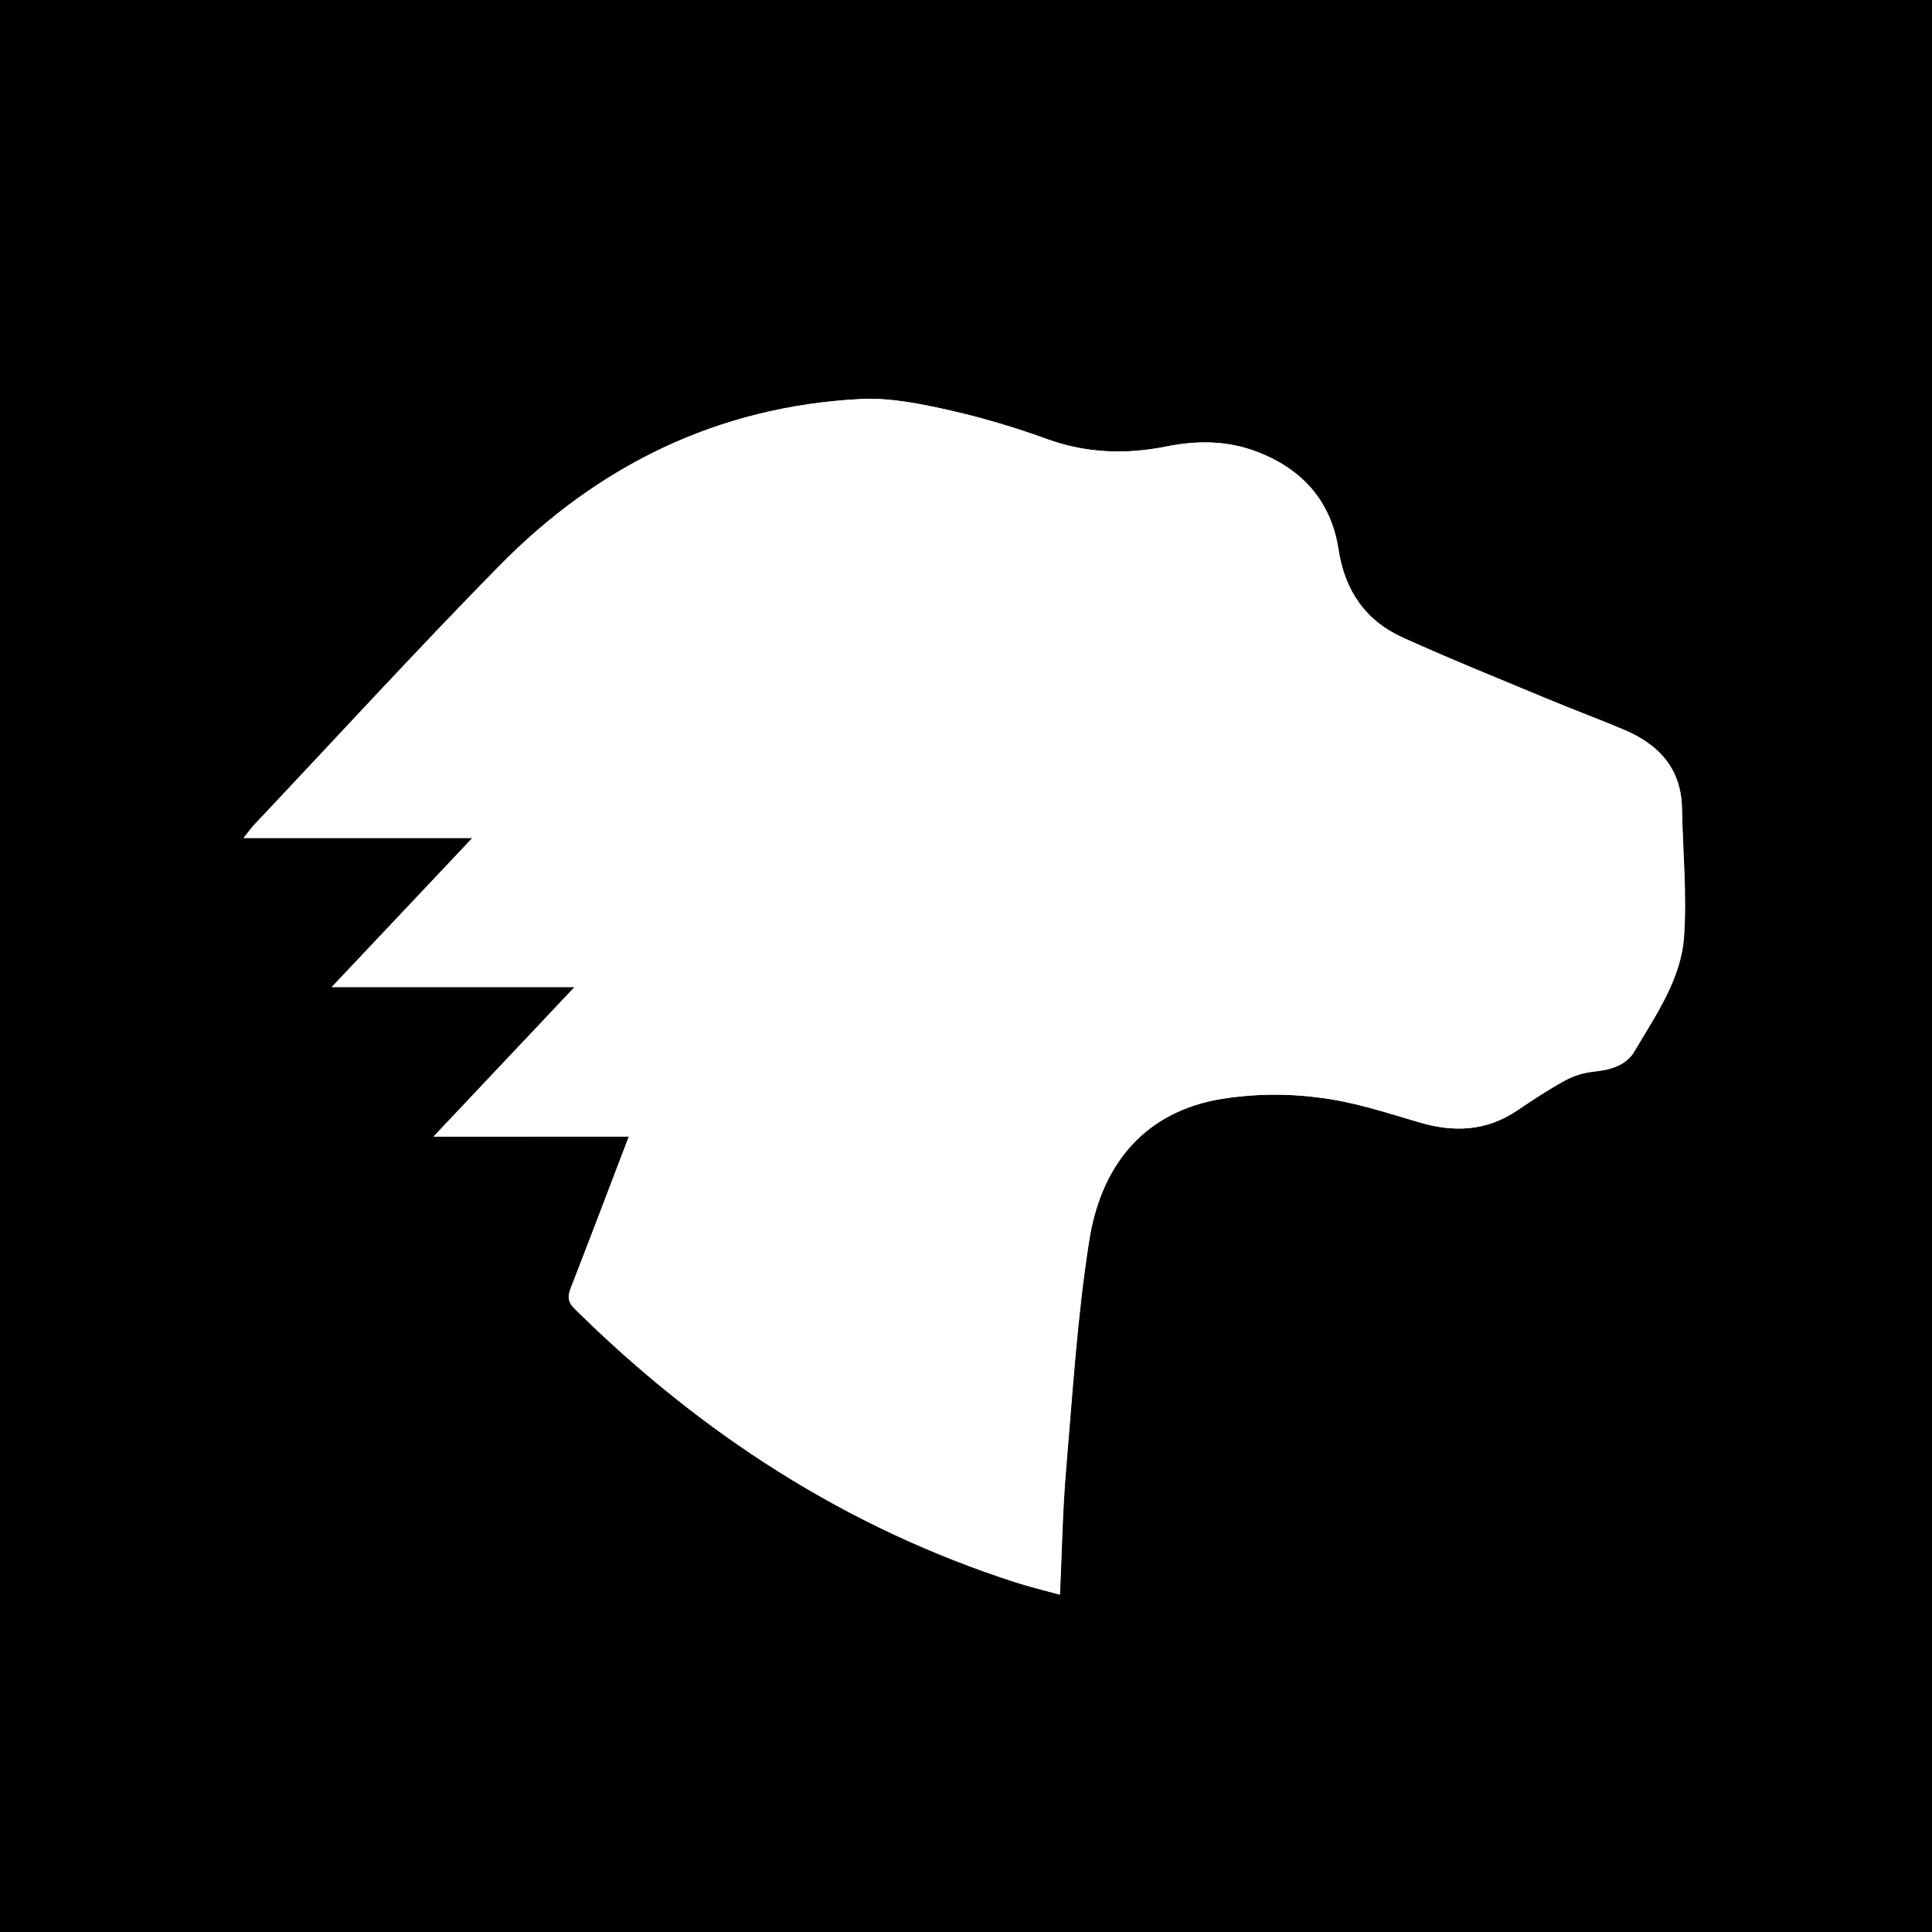
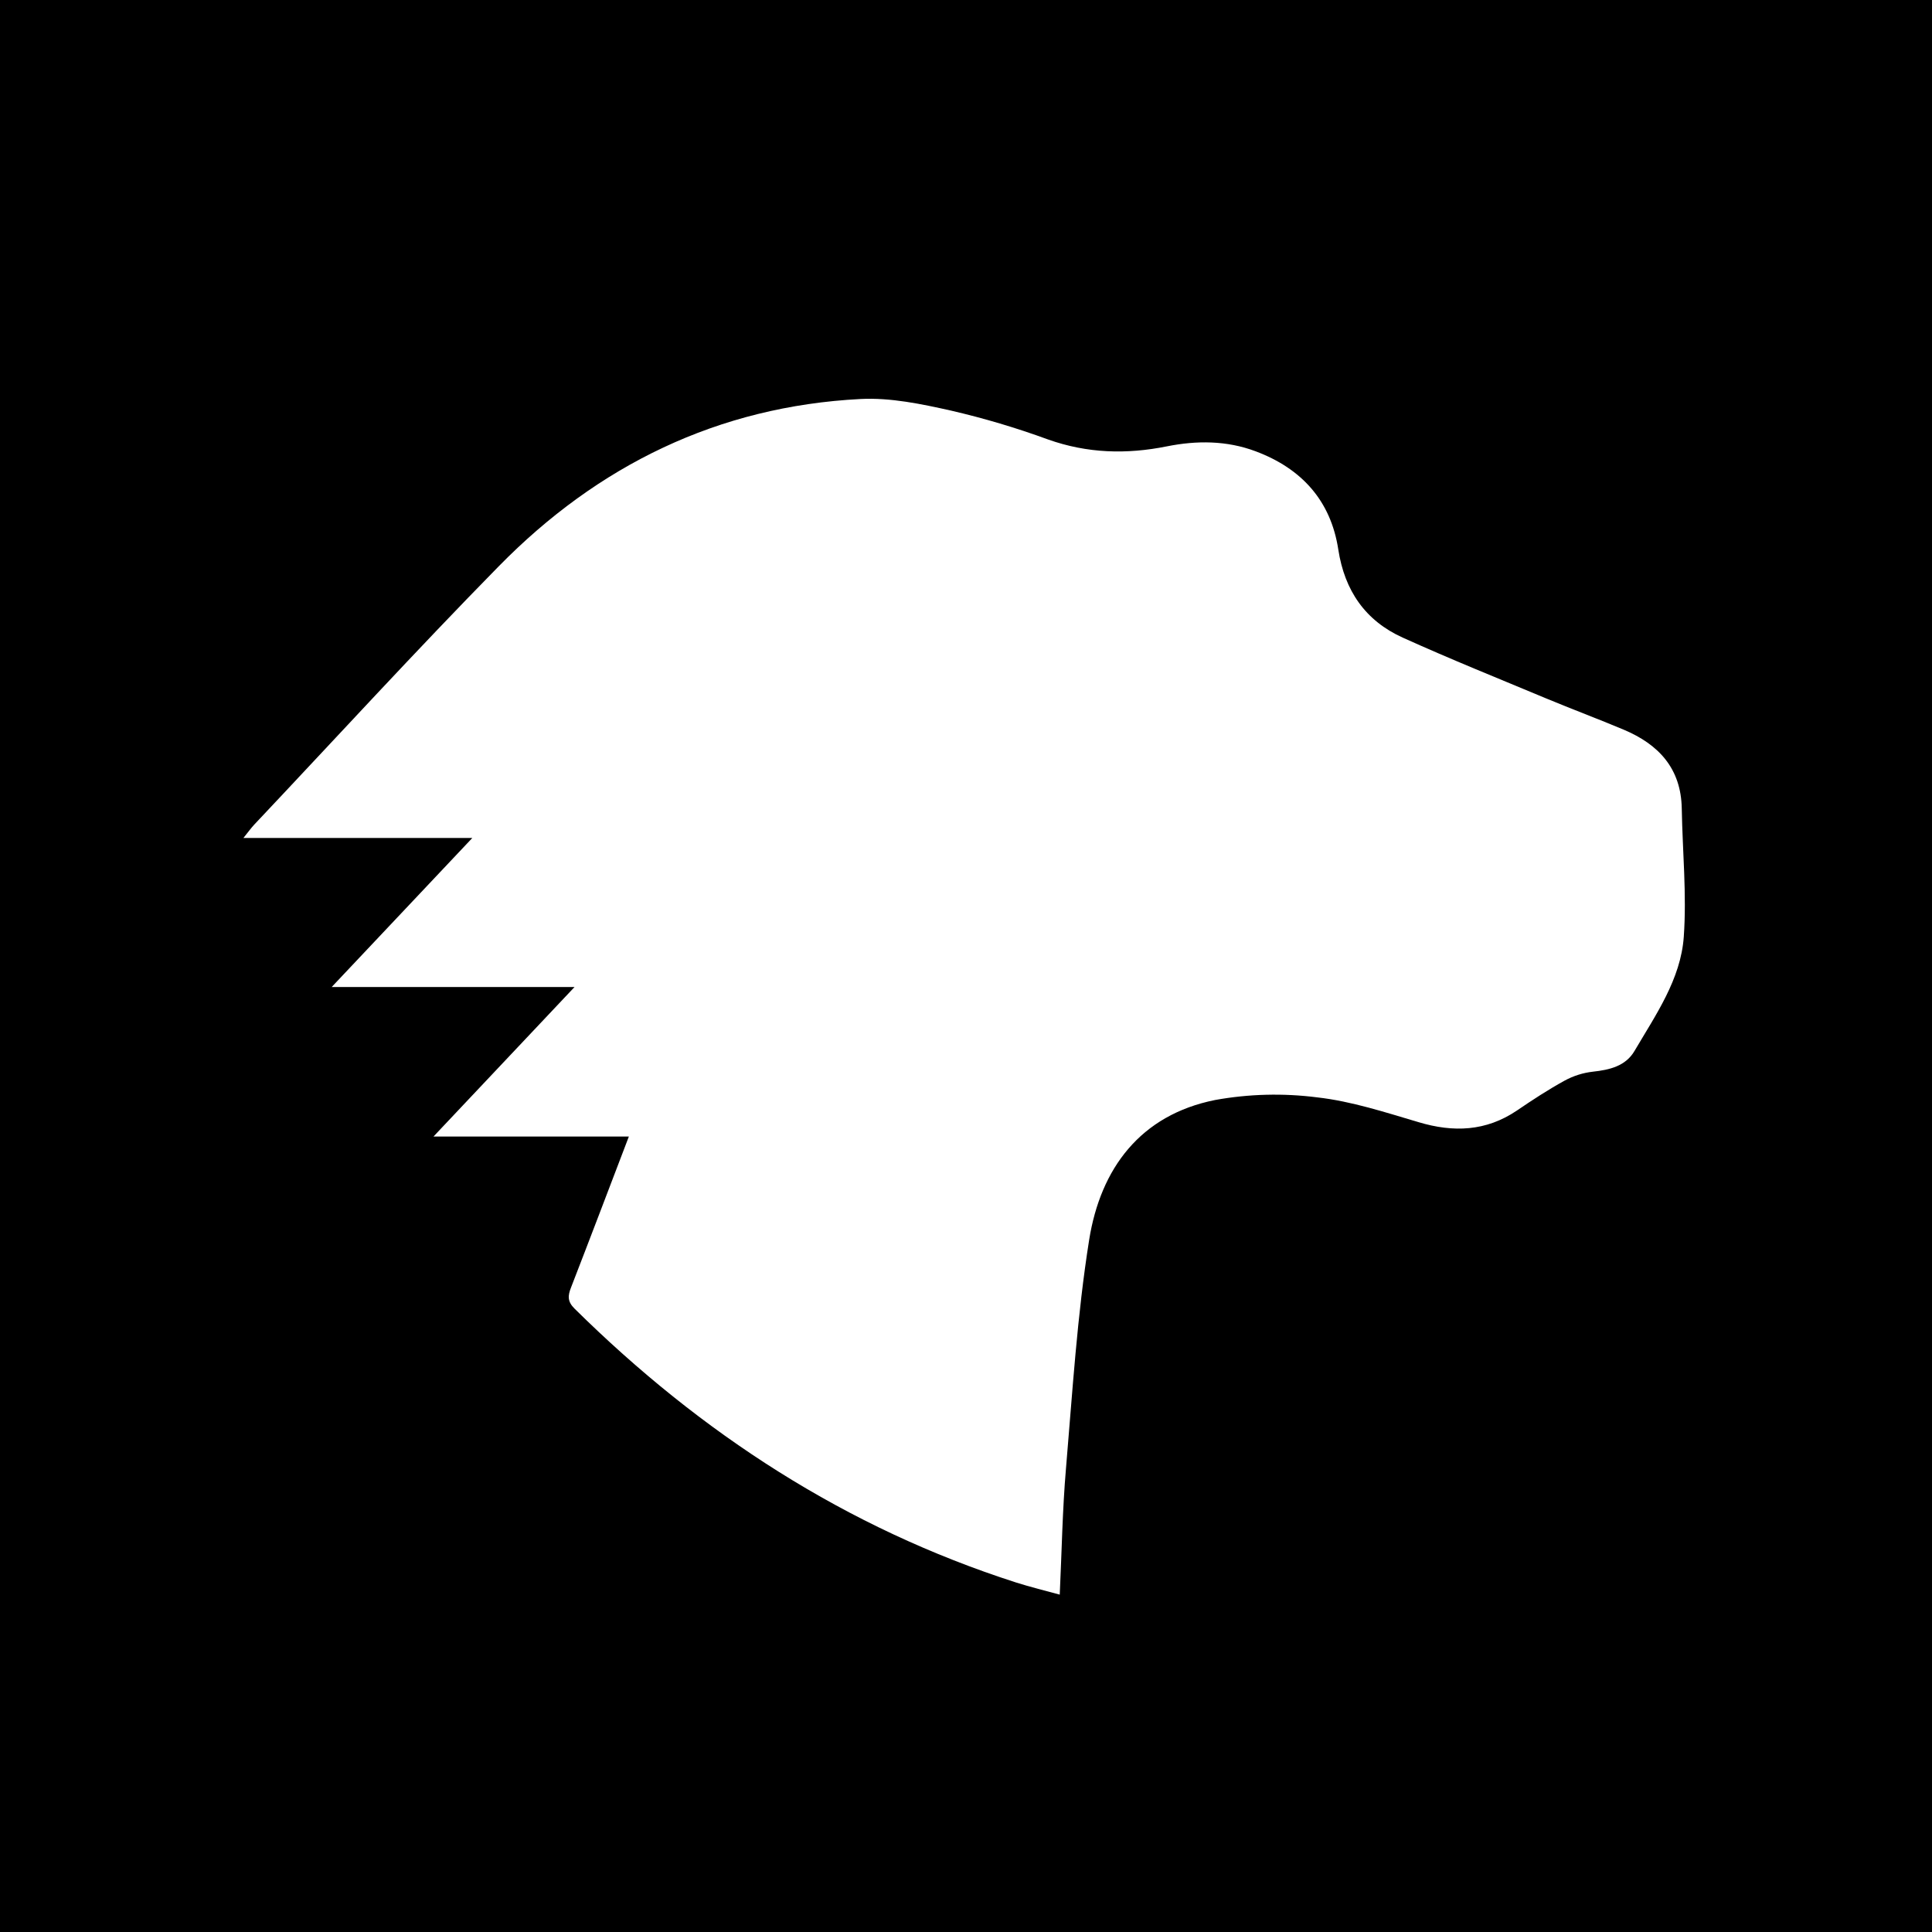
- <svg xmlns="http://www.w3.org/2000/svg" id="Layer_1" data-name="Layer 1" viewBox="0 0 500 500">
-   <defs>
-     <style>.cls-1{fill:#fff;}</style>
-   </defs>
-   <path d="M500,500H0V0H500ZM162.75,294.13c-5.16,13.51-10,26.32-15,39.1-.83,2.12-.94,3.6.92,5.44C181.4,371,219,395.43,263,409.55c3.62,1.16,7.33,2.05,11.33,3.15.53-11.31.7-22,1.61-32.6,1.69-19.77,2.9-39.64,6-59.2,2.94-18.44,13.21-32.33,32.6-36.21a86.7,86.7,0,0,1,26.43-.68c8.87,1,17.57,3.86,26.2,6.41,9,2.68,17.47,2.37,25.47-3,4-2.71,8.09-5.4,12.34-7.74a20,20,0,0,1,7.33-2.32c4.35-.47,8.47-1.45,10.76-5.35,5.46-9.32,12-18.52,12.78-29.54s-.33-22.11-.52-33.17c-.18-10.39-6-16.63-15-20.43-6.65-2.79-13.41-5.32-20.07-8.09-12.41-5.18-24.89-10.2-37.13-15.74-9.68-4.37-15.06-12.17-16.69-22.8-1.94-12.68-9.53-21-21.38-25.42-7.49-2.82-15.28-2.83-23-1.28-10.45,2.1-20.59,1.82-30.75-1.79a212.12,212.12,0,0,0-25.11-7.47c-7.65-1.7-15.64-3.38-23.37-3-36.89,1.89-68,17.15-93.68,43.31-21.47,21.91-42.22,44.54-63.28,66.86-.79.84-1.46,1.79-2.78,3.43h59.2l-36.4,38.58h62.85l-36.5,38.69Z" />
-   <path class="cls-1" d="M162.75,294.13H112.19l36.5-38.69H85.84l36.4-38.58H63c1.32-1.64,2-2.59,2.78-3.43,21.06-22.32,41.81-45,63.28-66.86,25.65-26.16,56.79-41.42,93.68-43.31,7.73-.39,15.72,1.29,23.37,3a212.12,212.12,0,0,1,25.11,7.47c10.16,3.61,20.3,3.89,30.75,1.79,7.72-1.55,15.51-1.54,23,1.28,11.85,4.44,19.44,12.74,21.38,25.42,1.63,10.63,7,18.43,16.69,22.8,12.24,5.54,24.72,10.56,37.13,15.74,6.66,2.77,13.42,5.3,20.07,8.09,9,3.8,14.83,10,15,20.43.19,11.06,1.3,22.18.52,33.17S428.49,262.66,423,272c-2.29,3.9-6.41,4.88-10.76,5.35a20,20,0,0,0-7.33,2.32c-4.25,2.34-8.32,5-12.34,7.74-8,5.4-16.43,5.71-25.47,3-8.63-2.55-17.33-5.41-26.2-6.41a86.7,86.7,0,0,0-26.43.68c-19.39,3.88-29.66,17.77-32.6,36.21-3.11,19.56-4.32,39.43-6,59.2-.91,10.61-1.08,21.29-1.61,32.6-4-1.1-7.71-2-11.33-3.15C219,395.43,181.4,371,148.69,338.67c-1.86-1.84-1.75-3.32-.92-5.44C152.73,320.45,157.59,307.64,162.75,294.13Z" />
+ <svg xmlns="http://www.w3.org/2000/svg" viewBox="0 0 500 500" role="img">
+   <rect x="0" y="0" width="500" height="500" />
+   <path fill="white" d="M162.75,294.13H112.19l36.5-38.69H85.84l36.4-38.58H63c1.32-1.64,2-2.59,2.78-3.43,21.06-22.32,41.81-45,63.28-66.86,25.65-26.16,56.79-41.42,93.68-43.31,7.73-.39,15.72,1.29,23.37,3a212.12,212.12,0,0,1,25.11,7.47c10.16,3.61,20.3,3.89,30.75,1.79,7.72-1.55,15.51-1.54,23,1.28,11.85,4.44,19.44,12.74,21.38,25.42,1.63,10.63,7,18.43,16.69,22.8,12.24,5.54,24.72,10.56,37.13,15.74,6.66,2.77,13.42,5.3,20.07,8.09,9,3.8,14.83,10,15,20.43.19,11.06,1.3,22.18.52,33.17S428.49,262.66,423,272c-2.29,3.9-6.41,4.88-10.76,5.35a20,20,0,0,0-7.33,2.32c-4.25,2.34-8.32,5-12.34,7.74-8,5.4-16.43,5.71-25.47,3-8.63-2.55-17.33-5.41-26.2-6.41a86.7,86.7,0,0,0-26.43.68c-19.39,3.88-29.66,17.77-32.6,36.21-3.11,19.56-4.32,39.43-6,59.2-.91,10.61-1.08,21.29-1.61,32.6-4-1.1-7.71-2-11.33-3.15C219,395.43,181.4,371,148.69,338.67c-1.86-1.84-1.75-3.32-.92-5.44C152.73,320.45,157.59,307.64,162.75,294.13Z" />
</svg>
